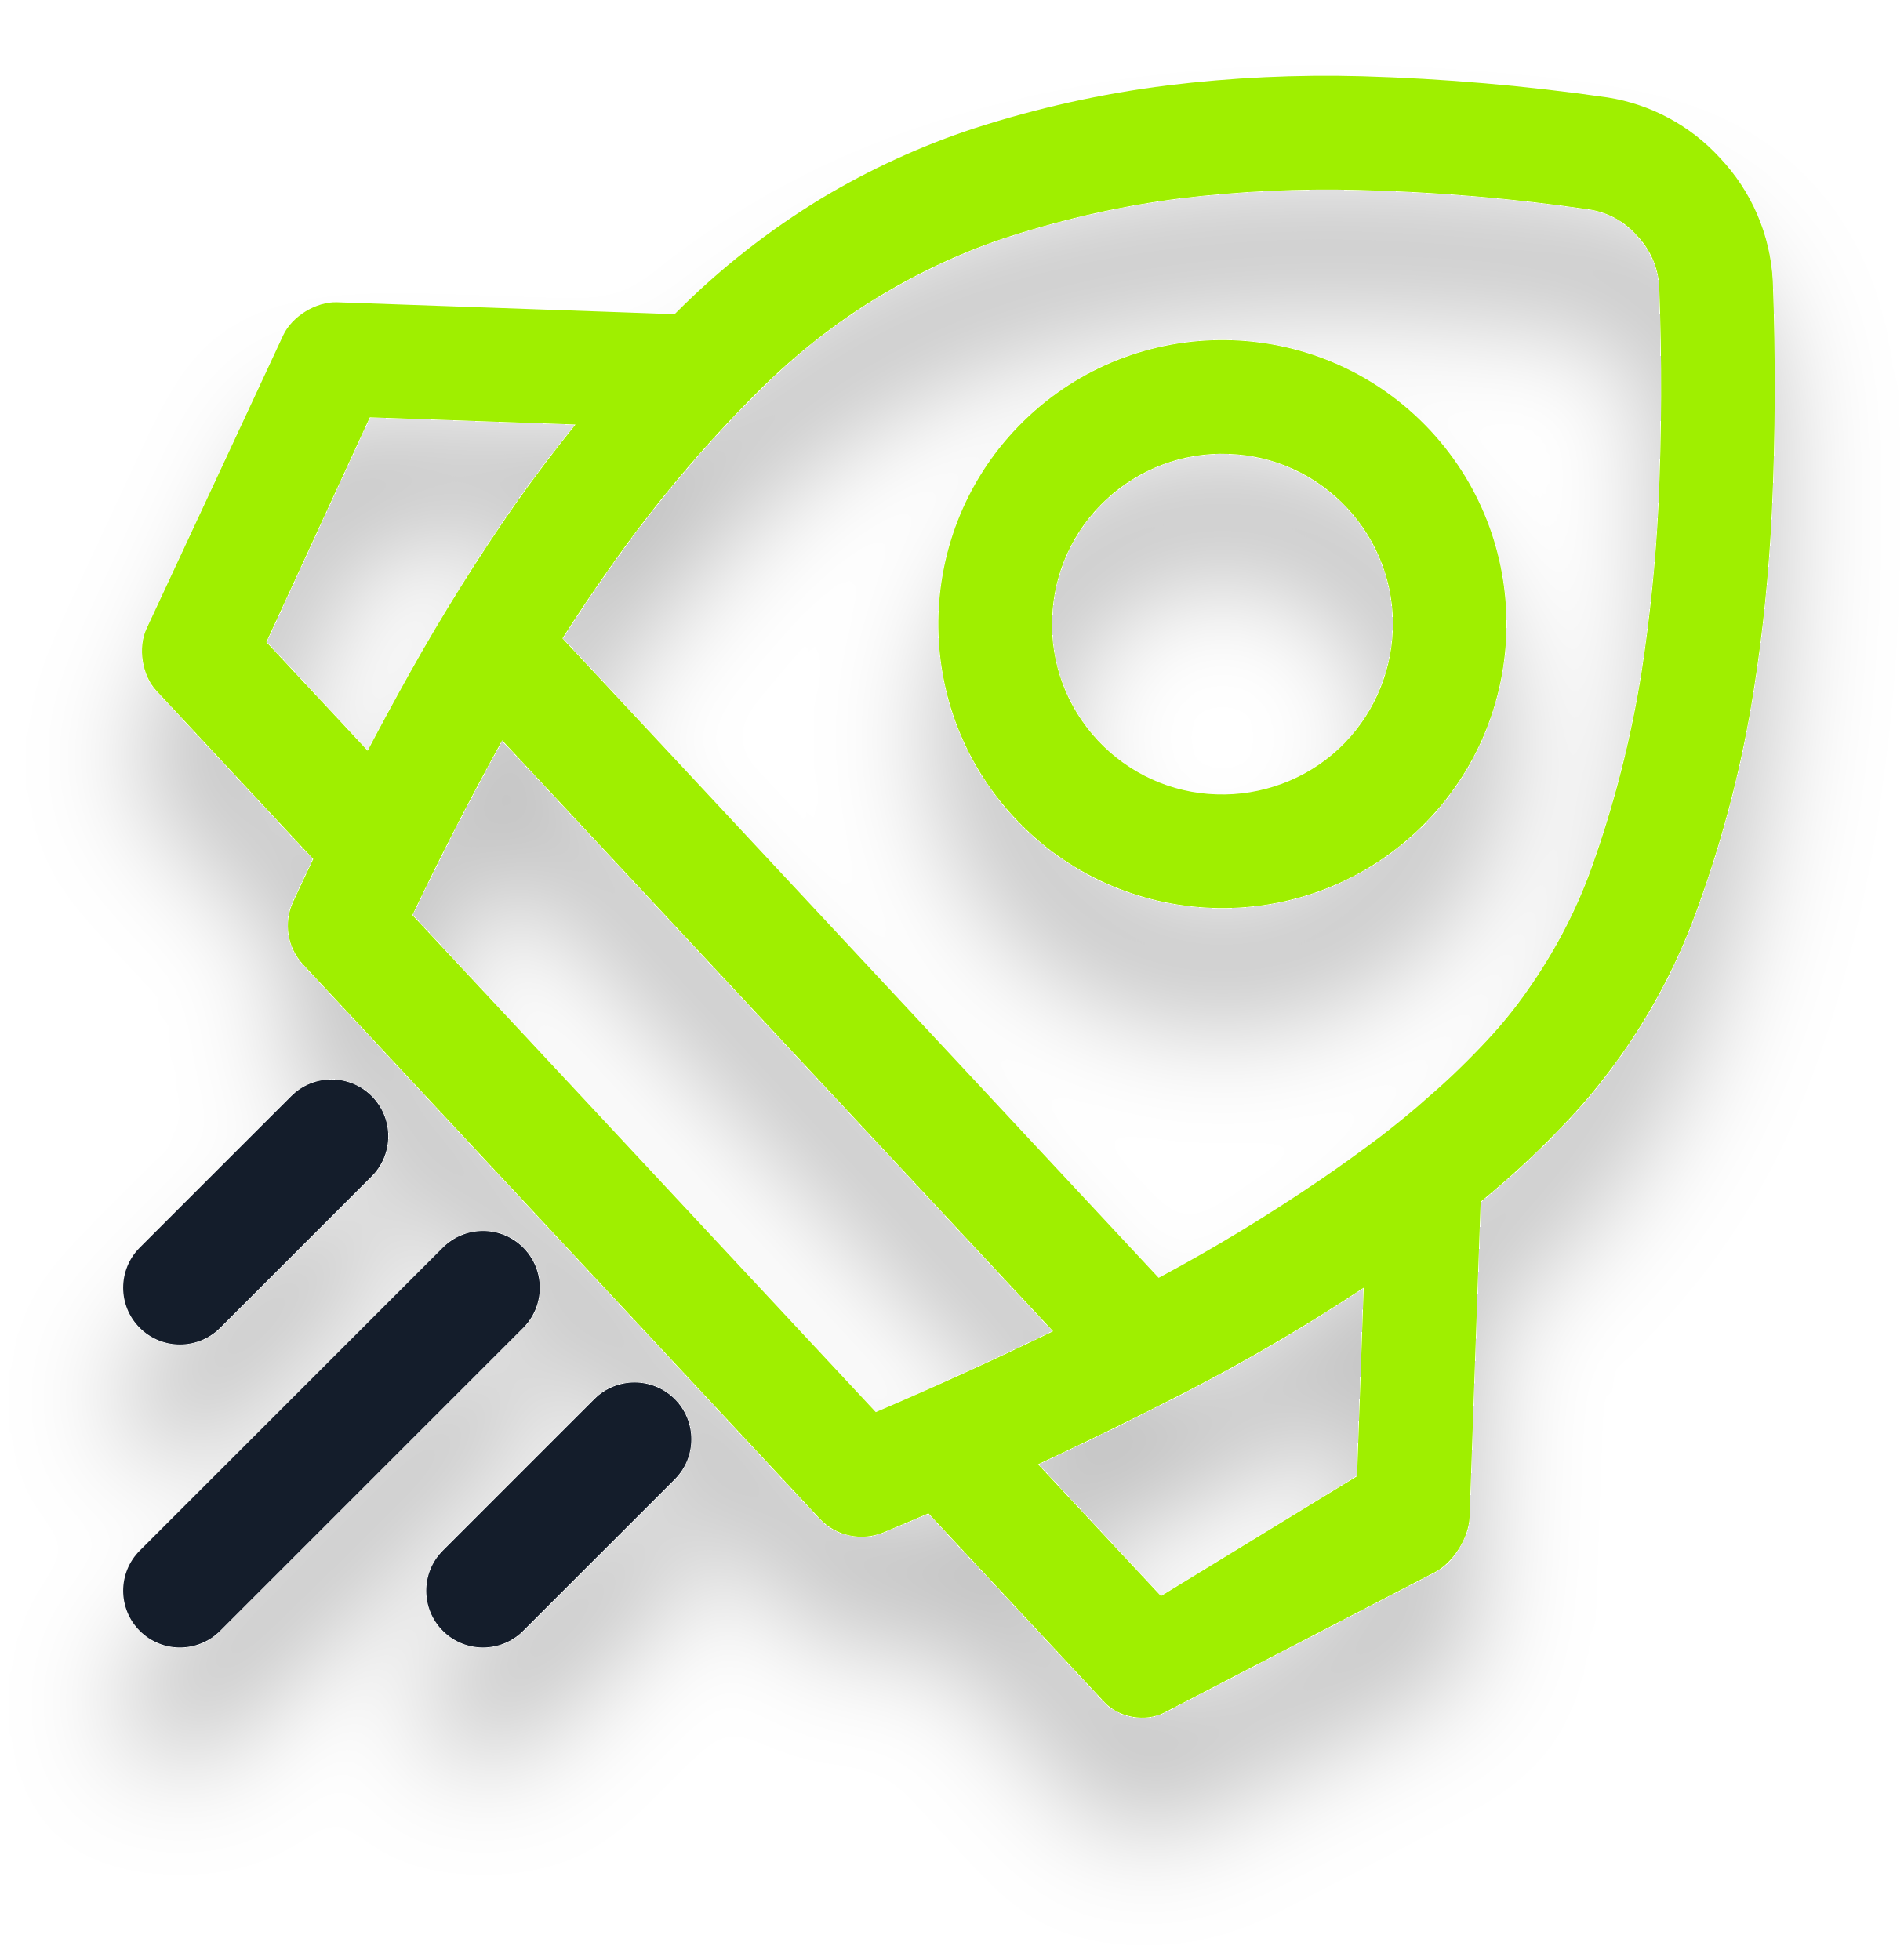
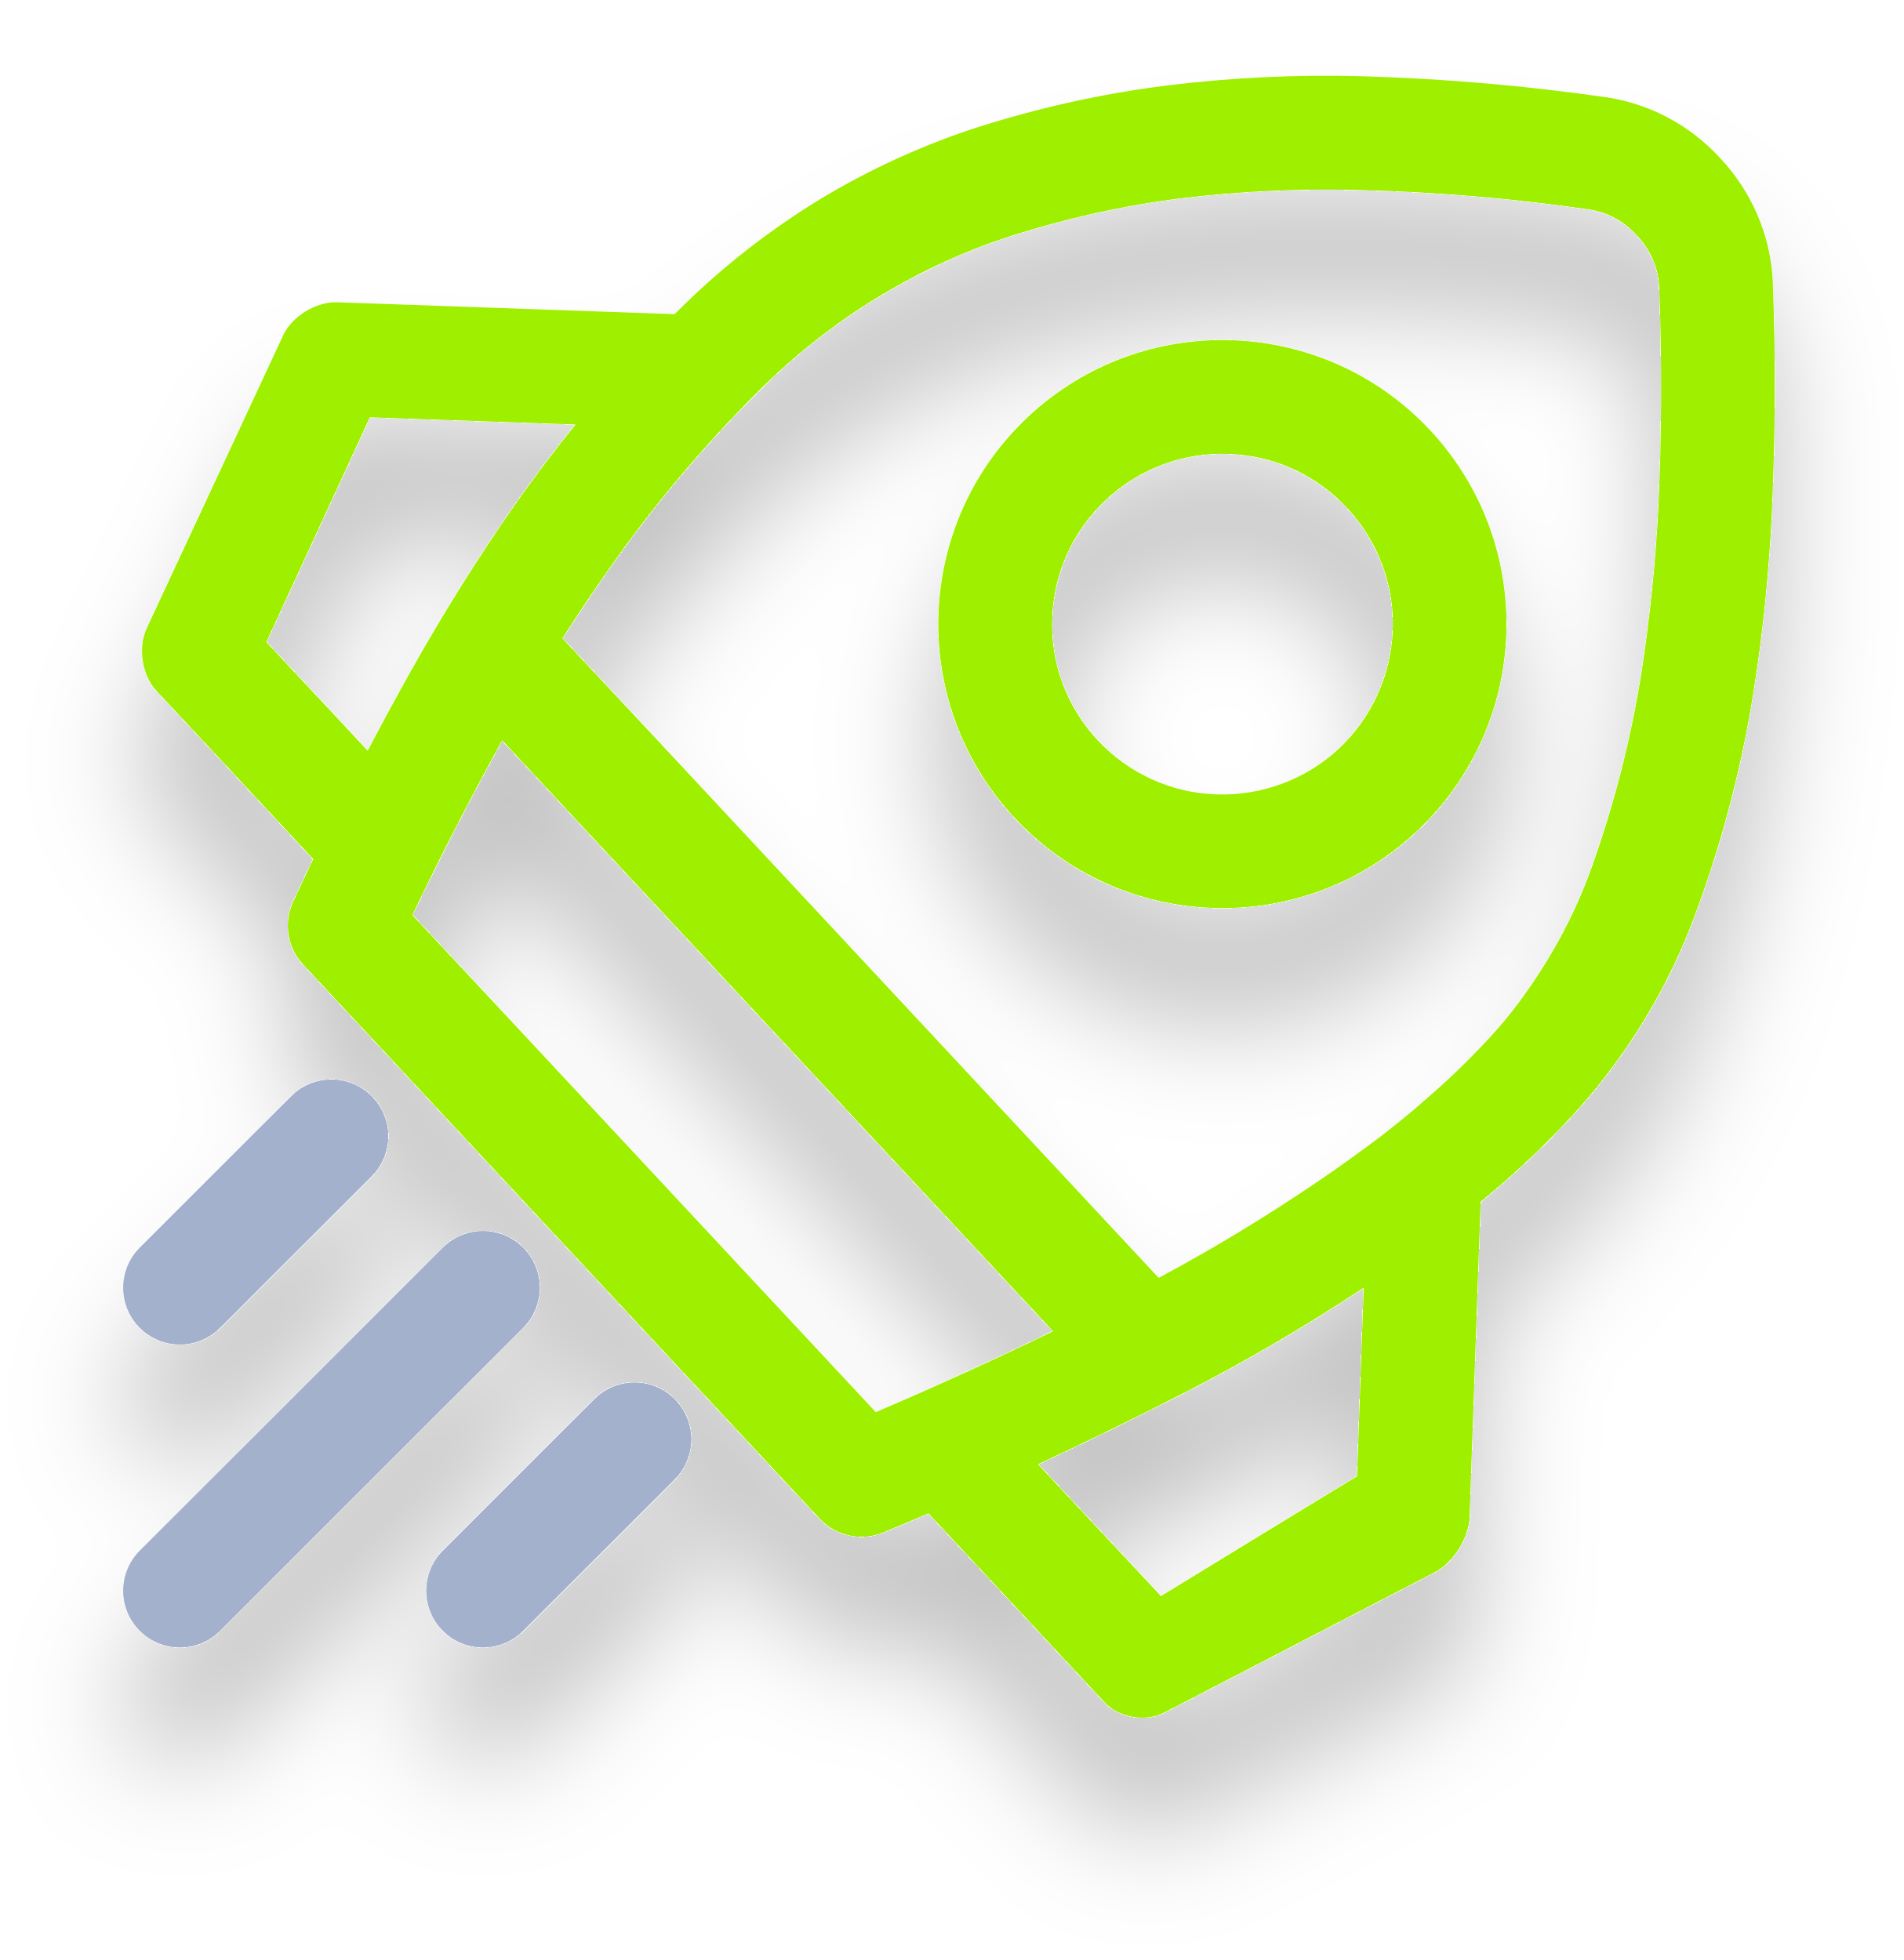
<svg xmlns="http://www.w3.org/2000/svg" width="67" height="69" viewBox="0 0 67 69" fill="none">
  <g filter="url(#filter0_d_62_5014)">
    <path fill-rule="evenodd" clip-rule="evenodd" d="M40.78 44.985C42.732 43.941 44.617 42.795 46.451 41.547C47.176 41.053 47.883 40.54 48.58 40.017C49.161 39.567 49.735 39.105 50.289 38.605C51.019 37.98 51.713 37.297 52.369 36.593C52.88 36.045 53.353 35.459 53.78 34.841C54.704 33.525 55.463 32.089 56.005 30.58C56.811 28.335 57.403 26.016 57.777 23.661C58.072 21.728 58.272 19.792 58.369 17.843C58.488 15.252 58.495 12.659 58.397 10.071C58.355 9.399 58.075 8.767 57.601 8.279C57.175 7.801 56.611 7.488 55.981 7.381C53.279 6.984 50.551 6.756 47.827 6.689C45.735 6.635 43.637 6.731 41.572 6.979C39.516 7.236 37.5 7.693 35.533 8.323C33.949 8.833 32.425 9.544 30.999 10.399C29.408 11.353 27.953 12.509 26.643 13.821C24.727 15.735 22.993 17.807 21.444 20.016C20.875 20.821 20.325 21.641 19.796 22.473L20.019 22.711L40.78 44.985ZM37.064 46.865C35.008 47.864 32.927 48.813 30.824 49.713L14.515 32.216C15.505 30.132 16.561 28.084 17.675 26.064L37.064 46.865ZM20.255 14.945C19.525 15.848 18.824 16.773 18.156 17.721C16.815 19.645 15.565 21.649 14.417 23.703C13.913 24.605 13.42 25.513 12.94 26.428L9.375 22.604L13.017 14.692L20.255 14.945ZM47.996 45.333C45.98 46.667 43.885 47.896 41.736 49.003C40.016 49.887 38.283 50.735 36.535 51.549L40.86 56.189L47.763 51.969L47.996 45.333ZM23.744 11.059C23.765 11.037 23.787 11.016 23.808 10.996C25.343 9.455 27.06 8.109 28.921 6.977C30.617 5.961 32.429 5.129 34.3 4.515C36.513 3.801 38.777 3.296 41.079 3.008C43.353 2.729 45.64 2.621 47.94 2.684C50.824 2.767 53.72 3.019 56.583 3.431C58.103 3.673 59.492 4.42 60.528 5.551C61.647 6.732 62.309 8.264 62.395 9.88C62.497 12.592 62.485 15.317 62.363 18.021C62.26 20.121 62.055 22.208 61.727 24.281C61.324 26.88 60.659 29.452 59.76 31.929C59.101 33.784 58.189 35.544 57.048 37.155C56.512 37.909 55.94 38.625 55.312 39.301C54.557 40.115 53.756 40.897 52.92 41.623C52.652 41.856 52.384 42.084 52.112 42.308L51.723 53.407C51.696 54.143 51.145 55.015 50.492 55.353L40.972 60.293C40.319 60.632 39.381 60.469 38.88 59.932L33.407 54.06L32.677 53.277C32.149 53.504 31.62 53.728 31.089 53.949C30.324 54.263 29.425 54.08 28.852 53.465L10.671 33.957C10.116 33.363 9.976 32.491 10.313 31.756C10.548 31.249 10.785 30.744 11.025 30.241L10.976 30.189L5.504 24.317C5.001 23.779 4.847 22.8 5.157 22.133L9.967 11.803C10.277 11.136 11.127 10.616 11.863 10.641L23.156 11.039L23.744 11.059ZM38.935 17.584C40.095 16.503 41.644 15.915 43.236 15.98C44.829 16.027 46.324 16.712 47.415 17.883C48.496 19.043 49.084 20.592 49.019 22.184C48.963 23.767 48.277 25.28 47.116 26.363C45.956 27.444 44.397 28.021 42.815 27.965C41.223 27.919 39.719 27.224 38.636 26.064C37.545 24.893 36.968 23.355 37.033 21.763C37.08 20.169 37.773 18.665 38.935 17.584ZM36.205 14.655C40.243 10.892 46.575 11.115 50.339 15.152C54.101 19.189 53.879 25.523 49.841 29.285C45.804 33.048 39.471 32.825 35.708 28.788C31.945 24.751 32.168 18.419 36.205 14.655Z" fill="#9FEF00" />
-     <path fill-rule="evenodd" clip-rule="evenodd" d="M7.747 46.747C6.967 47.527 5.7 47.527 4.92 46.747C4.14 45.967 4.14 44.7 4.92 43.92L10.253 38.587C11.033 37.807 12.3 37.807 13.08 38.587C13.86 39.367 13.86 40.633 13.08 41.413L7.747 46.747ZM18.413 57.413C17.633 58.193 16.367 58.193 15.587 57.413C14.807 56.633 14.807 55.367 15.587 54.587L20.92 49.253C21.7 48.473 22.967 48.473 23.747 49.253C24.527 50.033 24.527 51.3 23.747 52.08L18.413 57.413ZM7.747 57.413C6.967 58.193 5.7 58.193 4.92 57.413C4.14 56.633 4.14 55.367 4.92 54.587L15.587 43.92C16.367 43.14 17.633 43.14 18.413 43.92C19.193 44.7 19.193 45.967 18.413 46.747L7.747 57.413Z" fill="#141D2B" />
+     <path fill-rule="evenodd" clip-rule="evenodd" d="M7.747 46.747C6.967 47.527 5.7 47.527 4.92 46.747C4.14 45.967 4.14 44.7 4.92 43.92L10.253 38.587C11.033 37.807 12.3 37.807 13.08 38.587C13.86 39.367 13.86 40.633 13.08 41.413L7.747 46.747ZM18.413 57.413C17.633 58.193 16.367 58.193 15.587 57.413C14.807 56.633 14.807 55.367 15.587 54.587L20.92 49.253C21.7 48.473 22.967 48.473 23.747 49.253C24.527 50.033 24.527 51.3 23.747 52.08L18.413 57.413ZM7.747 57.413C6.967 58.193 5.7 58.193 4.92 57.413C4.14 56.633 4.14 55.367 4.92 54.587L15.587 43.92C16.367 43.14 17.633 43.14 18.413 43.92C19.193 44.7 19.193 45.967 18.413 46.747L7.747 57.413Z" fill="#A4B1CD" />
  </g>
  <defs>
    <filter id="filter0_d_62_5014" x="-3" y="0" width="72" height="72" filterUnits="userSpaceOnUse" color-interpolation-filters="sRGB">
      <feFlood flood-opacity="0" result="BackgroundImageFix" />
      <feColorMatrix in="SourceAlpha" type="matrix" values="0 0 0 0 0 0 0 0 0 0 0 0 0 0 0 0 0 0 127 0" result="hardAlpha" />
      <feOffset dy="4" />
      <feGaussianBlur stdDeviation="2" />
      <feComposite in2="hardAlpha" operator="out" />
      <feColorMatrix type="matrix" values="0 0 0 0 0 0 0 0 0 0 0 0 0 0 0 0 0 0 0.25 0" />
      <feBlend mode="normal" in2="BackgroundImageFix" result="effect1_dropShadow_62_5014" />
      <feBlend mode="normal" in="SourceGraphic" in2="effect1_dropShadow_62_5014" result="shape" />
    </filter>
  </defs>
</svg>
